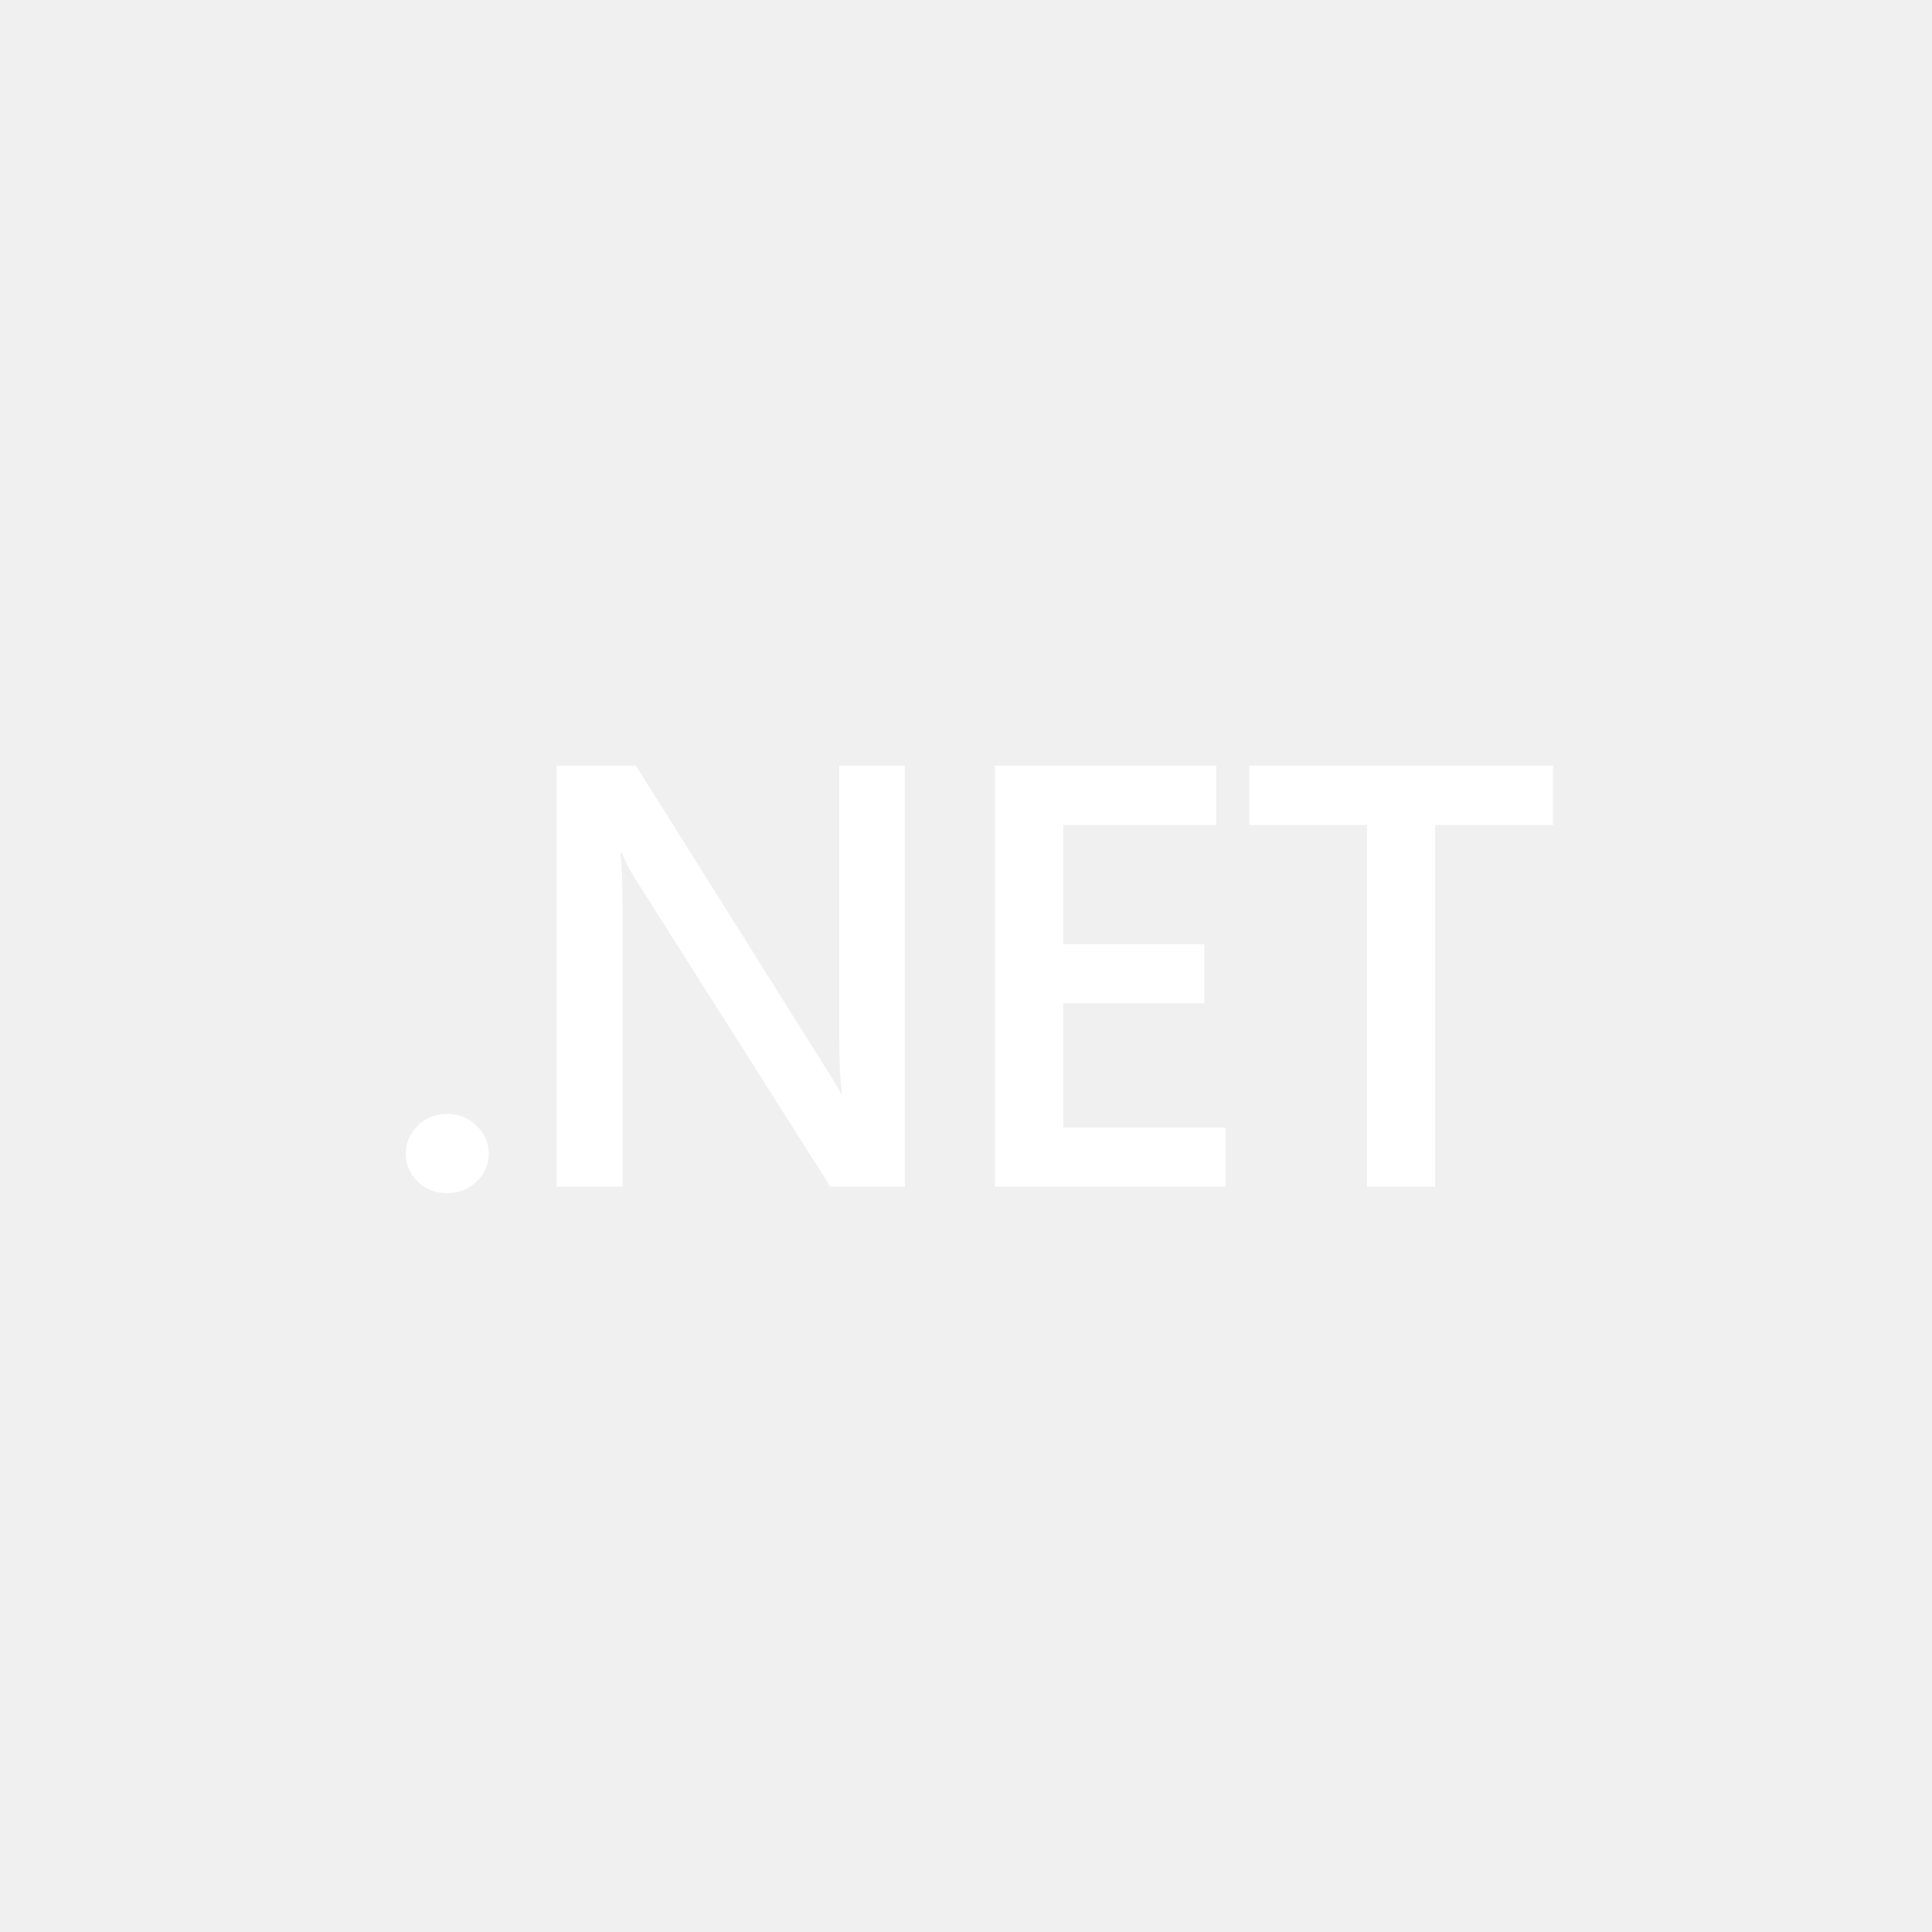
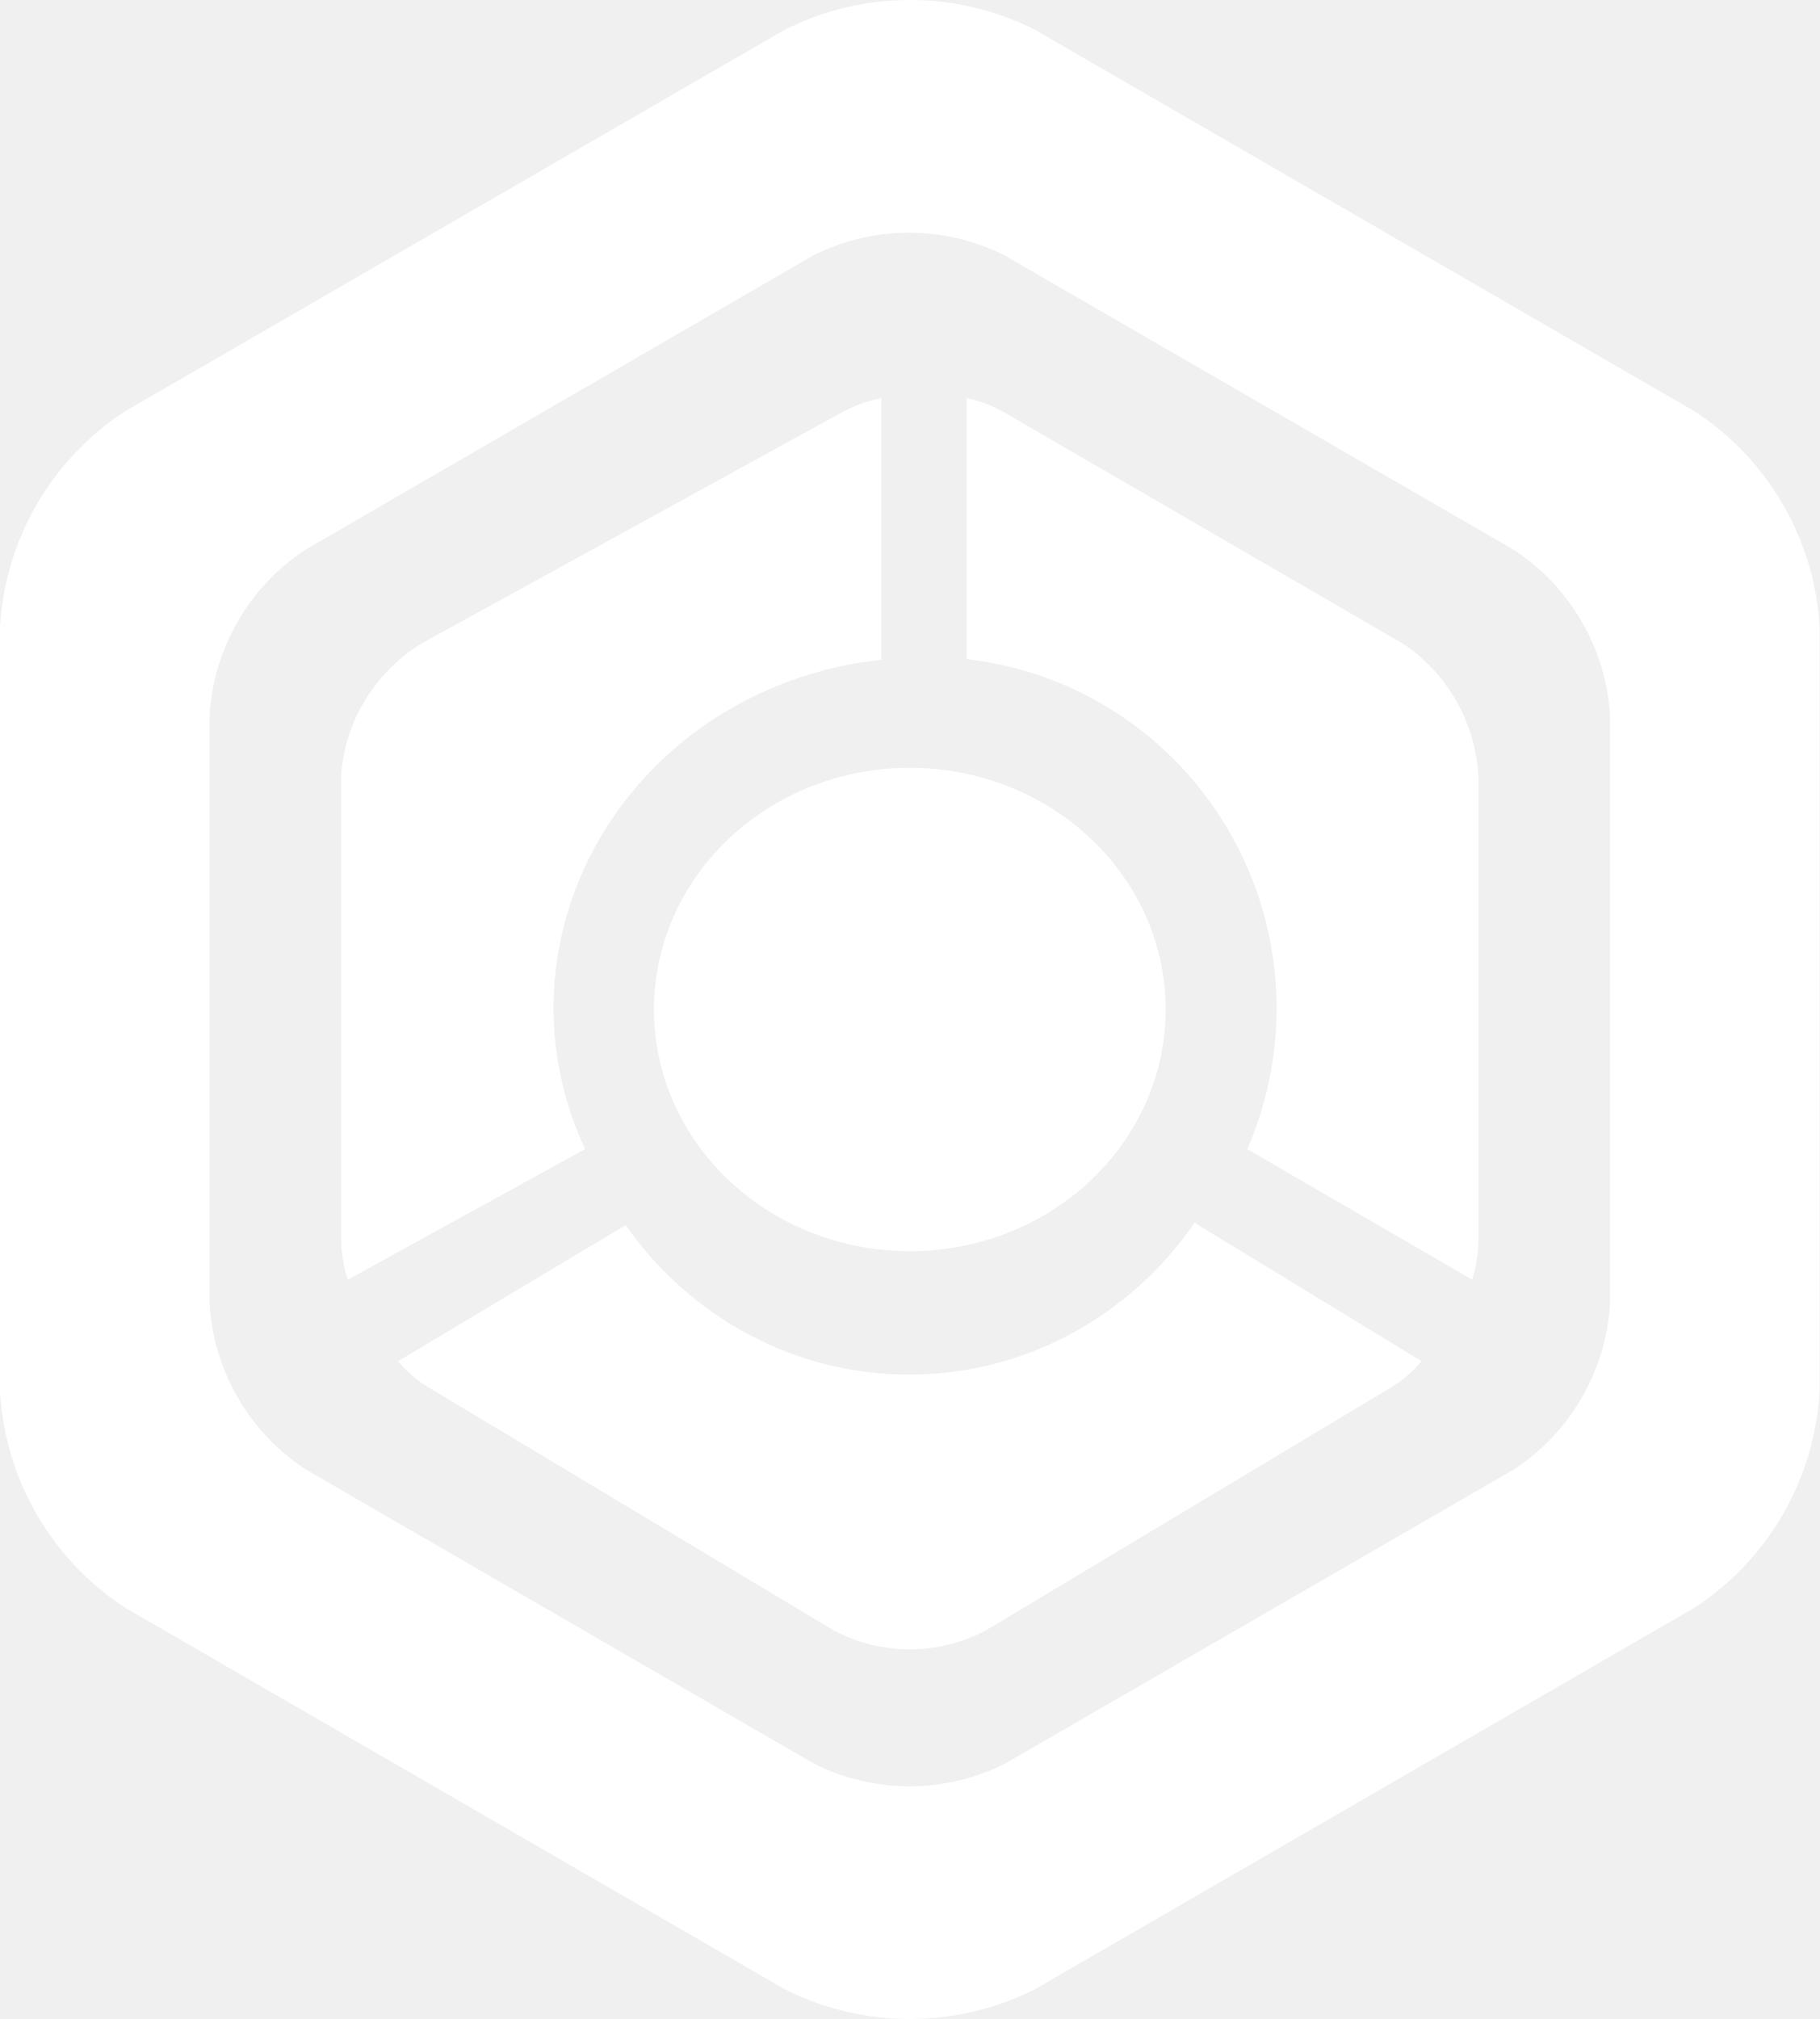
- <svg xmlns="http://www.w3.org/2000/svg" width="456" height="456" viewBox="0 0 456 456" version="1.1" xml:space="preserve" style="fill-rule:evenodd;clip-rule:evenodd;stroke-linejoin:round;stroke-miterlimit:2;">
-   <path d="m 105.5,281.609 c -2.703,0 -5.001,-0.9 -6.893,-2.702 -1.892,-1.848 -2.838,-4.042 -2.838,-6.582 0,-2.587 0.946,-4.804 2.838,-6.652 1.892,-1.848 4.19,-2.772 6.893,-2.772 2.748,0 5.068,0.924 6.96,2.772 1.937,1.848 2.906,4.064 2.906,6.652 0,2.54 -0.968,4.734 -2.906,6.582 -1.892,1.802 -4.212,2.702 -6.96,2.702 z" style="fill:#ffffff;fill-rule:nonzero;stroke-width:0.838" />
-   <path d="M 213.561,280.084 H 195.99 L 149.7,207.054 c -1.171,-1.848 -2.14,-3.765 -2.906,-5.751 h -0.406 c 0.361,2.125 0.541,6.675 0.541,13.65 v 65.132 h -15.543 v -99.36 h 18.719 l 44.737,71.298 c 1.892,2.957 3.109,4.989 3.649,6.098 h 0.27 c -0.45,-2.632 -0.676,-7.09 -0.676,-13.373 v -64.023 h 15.476 z" style="fill:#ffffff;fill-rule:nonzero;stroke-width:0.838" />
-   <path d="m 289.251,280.084 h -54.401 v -99.36 h 52.238 v 13.997 h -36.154 v 28.131 h 33.316 v 13.927 h -33.316 v 29.378 h 38.316 z" style="fill:#ffffff;fill-rule:nonzero;stroke-width:0.838" />
-   <path d="M 366.565,194.721 H 338.722 v 85.363 h -16.084 v -85.363 h -27.775 v -13.997 h 71.701 z" style="fill:#ffffff;fill-rule:nonzero;stroke-width:0.838" />
+ <svg xmlns="http://www.w3.org/2000/svg" width="64" height="71" viewBox="0 0 64 71" fill="none">
+   <path d="M32 48.338C30.053 48.347 28.133 47.875 26.395 46.962C24.658 46.049 23.153 44.72 22.005 43.085L14 47.868C14.305 48.233 14.665 48.544 15.067 48.786L29.311 57.327C30.144 57.769 31.065 58 32 58C32.935 58 33.856 57.769 34.689 57.327L48.933 48.786C49.335 48.544 49.695 48.233 50 47.868L42.016 43C40.874 44.654 39.37 46.001 37.628 46.929C35.887 47.857 33.957 48.34 32 48.338Z" fill="white" />
+   <path d="M19.467 35.449C19.475 32.413 20.655 29.485 22.782 27.226C24.91 24.967 27.835 23.535 31 23.204V14C30.52 14.095 30.058 14.26 29.631 14.49L14.781 22.653C13.974 23.168 13.303 23.854 12.821 24.658C12.338 25.462 12.057 26.361 12 27.286V43.612C12.007 44.083 12.086 44.551 12.235 45L20.58 40.408C19.85 38.847 19.471 37.158 19.467 35.449Z" fill="white" />
+   <path d="M49.365 22.647L35.297 14.489C34.892 14.26 34.455 14.095 34 14V23.178C35.911 23.395 37.745 24.062 39.353 25.123C40.962 26.184 42.3 27.61 43.26 29.287C44.221 30.963 44.776 32.844 44.882 34.776C44.989 36.708 44.642 38.638 43.872 40.411L51.777 45C51.919 44.551 51.994 44.084 52 43.613V27.297C51.949 26.37 51.684 25.467 51.227 24.66C50.769 23.853 50.132 23.164 49.365 22.647Z" fill="white" />
+   <path d="M59.612 14.471L36.389 1.04C35.027 0.356 33.524 0 32 0C30.476 0 28.974 0.356 27.612 1.04L4.388 14.471C3.114 15.303 2.052 16.423 1.29 17.741C0.528 19.059 0.086 20.538 0 22.059V48.92C0.084 50.444 0.525 51.927 1.288 53.248C2.05 54.57 3.112 55.694 4.388 56.529L27.612 69.96C28.974 70.644 30.476 71 32 71C33.524 71 35.027 70.644 36.389 69.96L59.612 56.529C60.888 55.694 61.95 54.57 62.712 53.248C63.475 51.927 63.916 50.444 64 48.92V22.059C63.914 20.538 63.472 19.059 62.71 17.741C61.948 16.423 60.886 15.303 59.612 14.471ZM56.63 45.831C56.562 47.001 56.22 48.139 55.633 49.154C55.046 50.169 54.23 51.032 53.249 51.674L35.359 62.015C34.315 62.543 33.16 62.818 31.989 62.818C30.819 62.818 29.664 62.543 28.619 62.015L10.751 51.674C9.77 51.032 8.954 50.169 8.367 49.154C7.78 48.139 7.438 47.001 7.37 45.831V25.169C7.438 23.999 7.78 22.86 8.367 21.846C8.954 20.831 9.77 19.968 10.751 19.326L28.598 8.985C29.643 8.457 30.798 8.182 31.968 8.182C33.139 8.182 34.294 8.457 35.339 8.985L53.228 19.326C54.213 19.966 55.033 20.828 55.624 21.843C56.215 22.857 56.559 23.997 56.63 25.169V45.831Z" fill="white" />
+   <path d="M23 35.5C23 37.181 23.528 38.825 24.517 40.222C25.506 41.62 26.911 42.71 28.556 43.353C30.2 43.996 32.01 44.165 33.756 43.837C35.502 43.509 37.105 42.699 38.364 41.51C39.623 40.322 40.48 38.807 40.827 37.158C41.174 35.509 40.996 33.8 40.315 32.247C39.634 30.694 38.48 29.366 37 28.433C35.52 27.498 33.78 27 32 27C29.613 27 27.324 27.895 25.636 29.49C23.948 31.084 23 33.246 23 35.5Z" fill="white" />
</svg>
